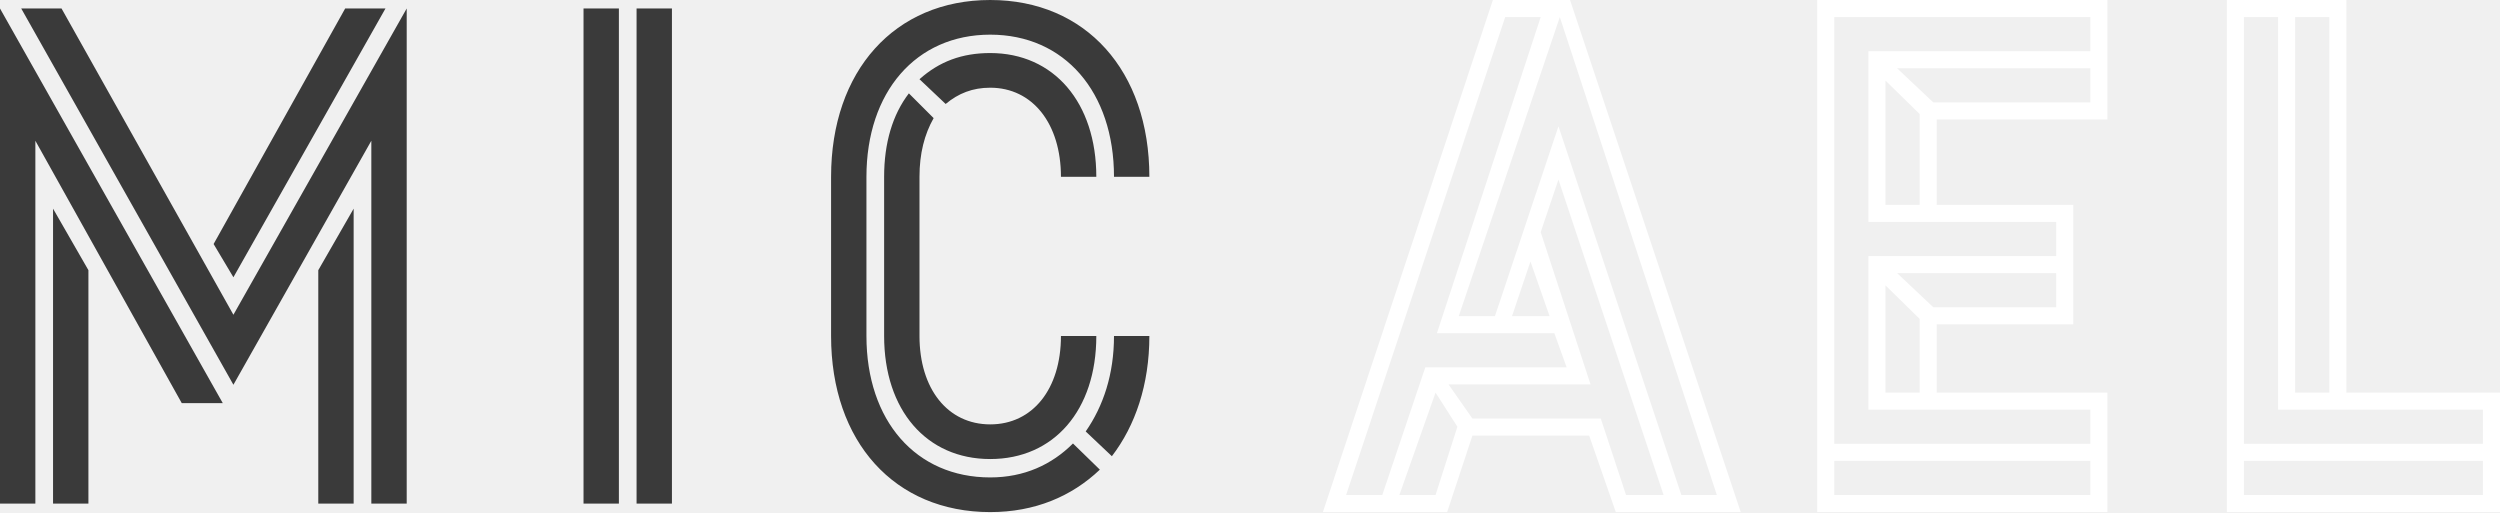
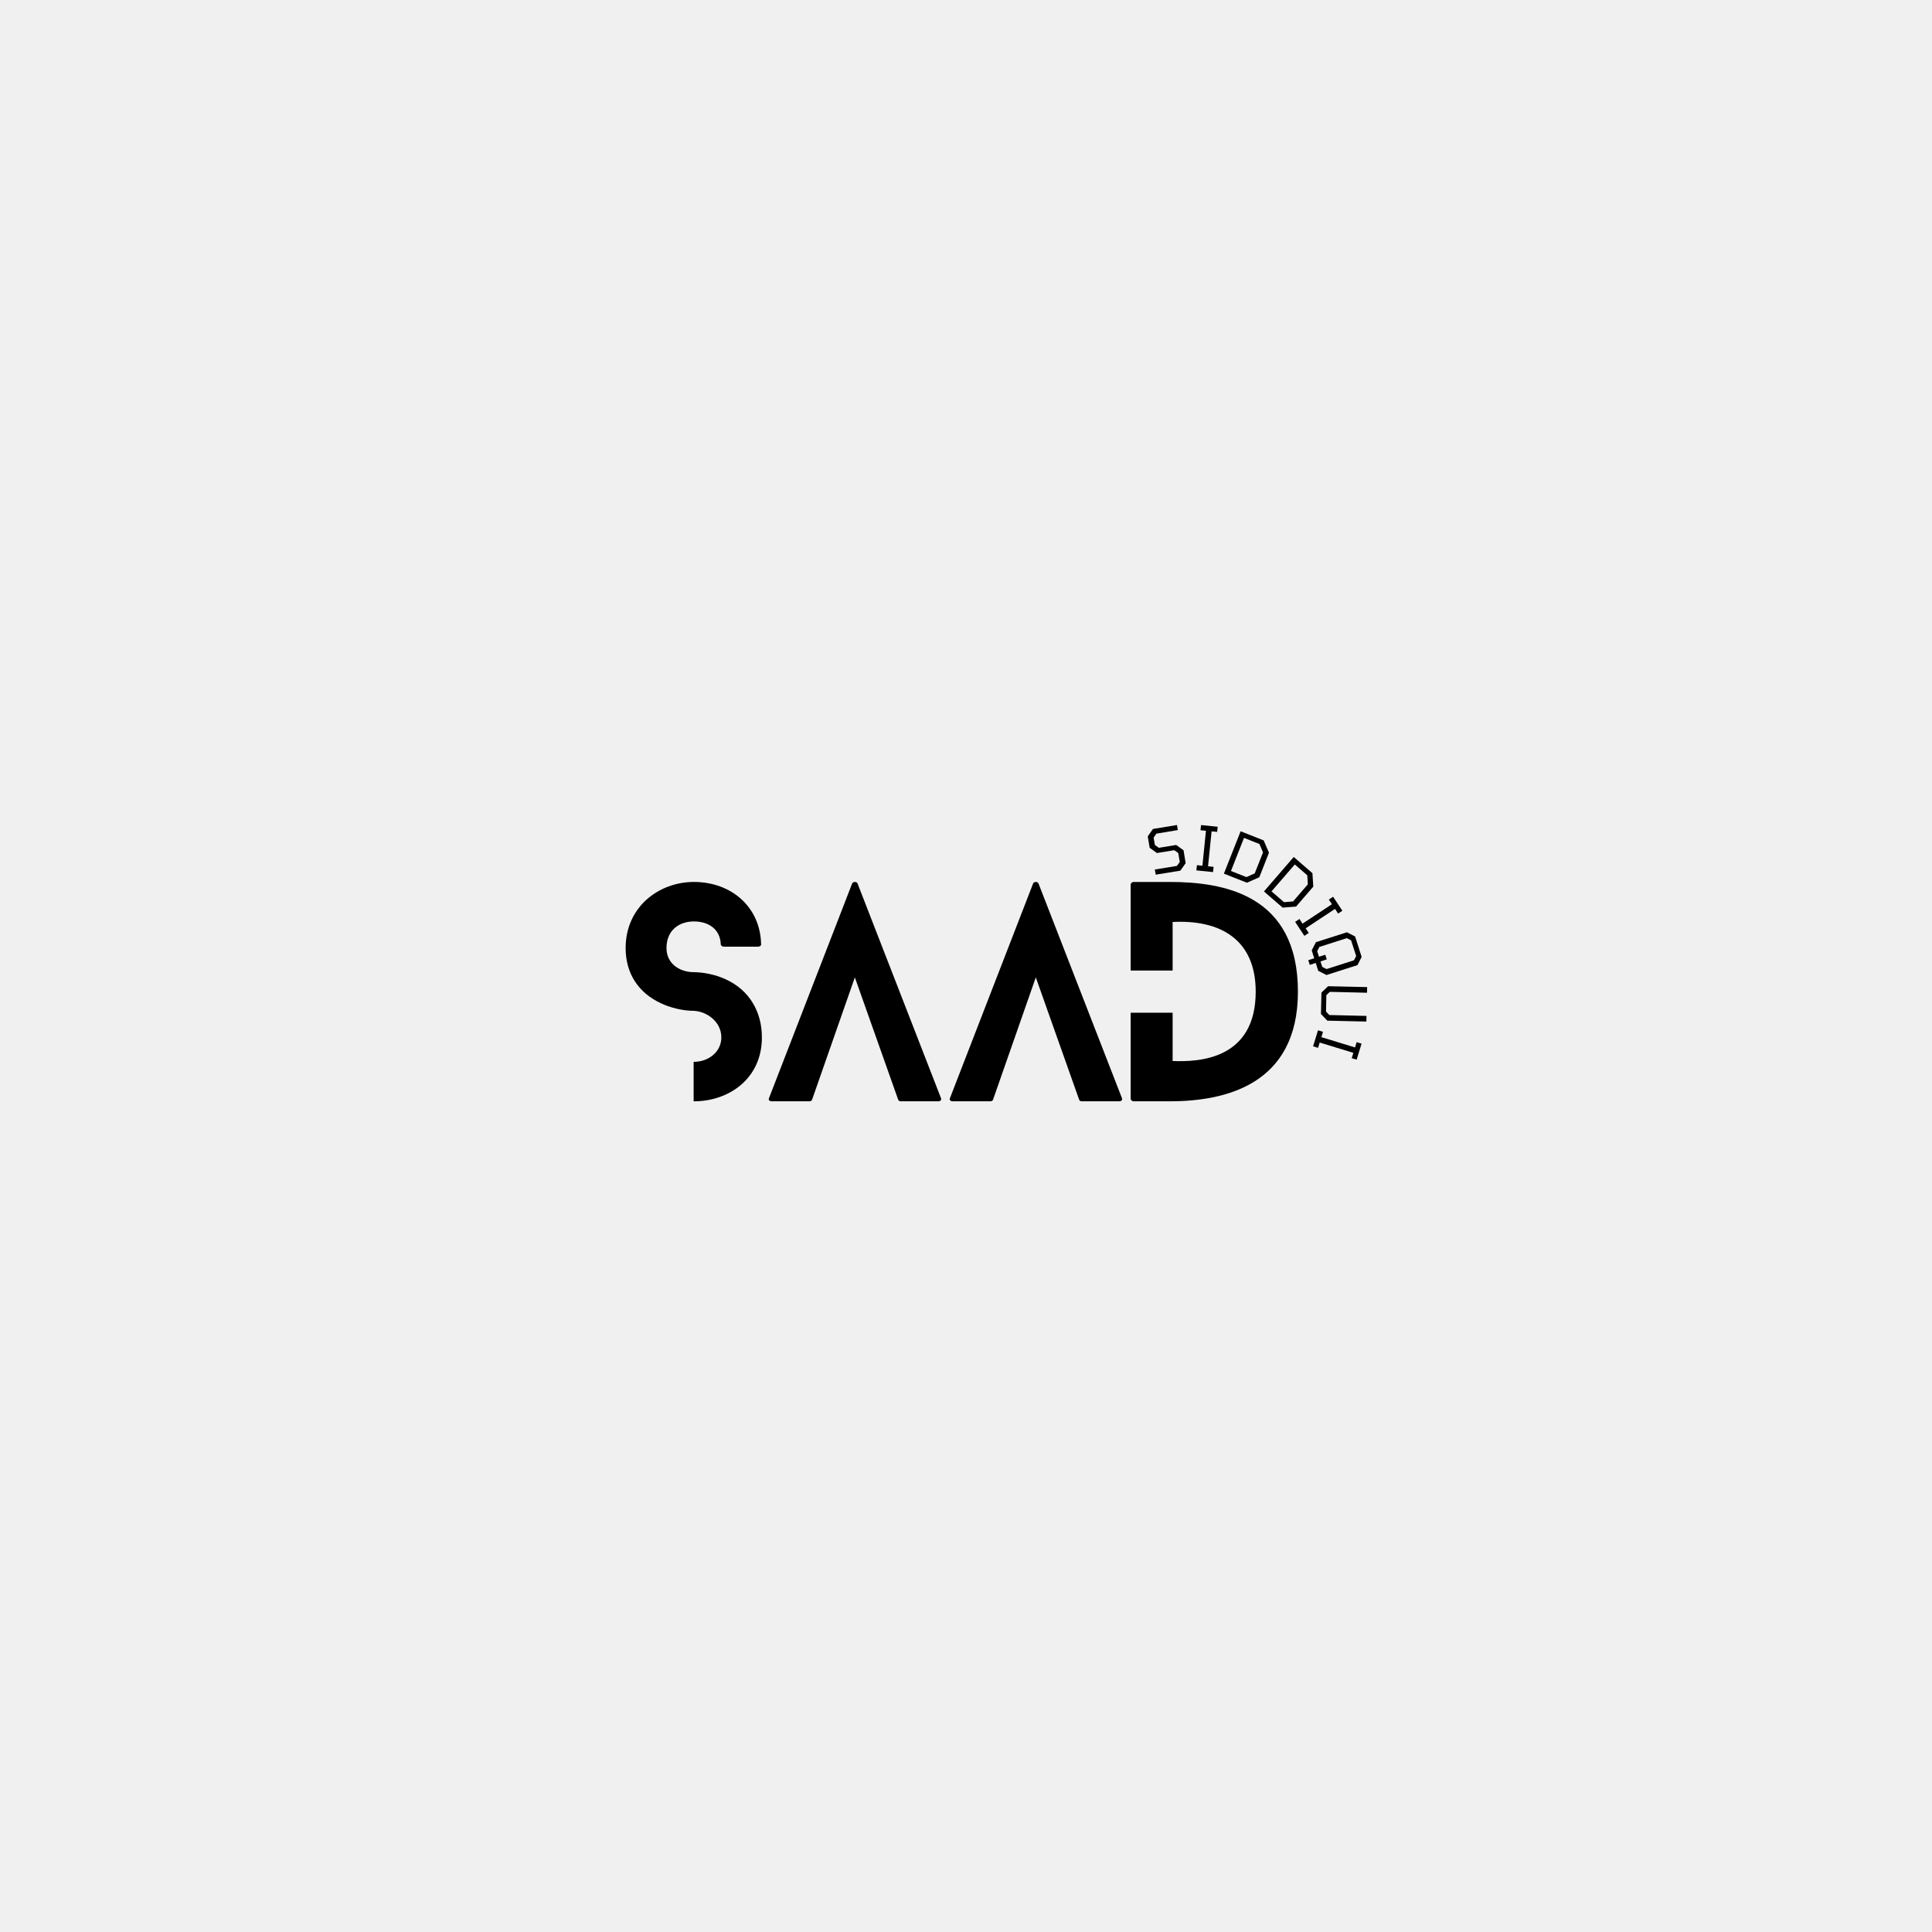
- <svg xmlns="http://www.w3.org/2000/svg" width="175.752" height="36" viewBox="0 0 175.752 36" class="css-1j8o68f" version="1.1" id="svg9">
-   <defs id="SvgjsDefs3689" />
-   <g id="SvgjsG3690" featurekey="nameLeftFeature-0" transform="matrix(2.486188,0,0,2.486188,-6.21547,-13.07735)" fill="#3a3a3a">
-     <path d="M7.64 16.66 l-4.14 -7.42 l0 10.26 l-1 0 l0 -14 l6.3 11.16 l-1.16 0 z M14 19.5 l-1 0 l0 -10.26 l-3.9 6.9 l-6 -10.64 l1.14 0 l4.86 8.66 l4.9 -8.66 l0 14 z M12.26 5.5 l1.14 0 l-4.3 7.6 l-0.56 -0.94 z M5 19.5 l-1 0 l0 -8.34 l1 1.74 l0 6.6 z M11.5 19.5 l0 -6.6 l1 -1.74 l0 8.34 l-1 0 z M19 5.5 l1 0 l0 14 l-1 0 l0 -14 z M20.5 5.5 l1 0 l0 14 l-1 0 l0 -14 z M26 10.26 c0 -3 1.8 -5 4.5 -5 s4.5 2 4.5 5 l-1 0 c0 -2.4 -1.4 -4.02 -3.5 -4.02 s-3.5 1.62 -3.5 4.02 l0 4.5 c0 2.4 1.4 4 3.5 4 c0.96 0 1.74 -0.36 2.34 -0.96 l0.76 0.74 c-0.8 0.76 -1.84 1.2 -3.1 1.2 c-2.7 0 -4.5 -1.98 -4.5 -4.98 l0 -4.5 z M30.5 7.74 c-0.5 0 -0.9 0.16 -1.26 0.46 l-0.74 -0.7 c0.56 -0.5 1.2 -0.74 2 -0.74 c1.8 0 3 1.4 3 3.5 l-1 0 c0 -1.5 -0.8 -2.52 -2 -2.52 z M30.5 17.26 c1.2 0 2 -1 2 -2.5 l1 0 c0 2.1 -1.2 3.48 -3 3.48 s-3 -1.38 -3 -3.48 l0 -4.5 c0 -0.96 0.24 -1.76 0.7 -2.36 l0.7 0.7 c-0.26 0.46 -0.4 1 -0.4 1.66 l0 4.5 c0 1.5 0.8 2.5 2 2.5 z M35 14.76 c0 1.38 -0.4 2.54 -1.06 3.4 l-0.74 -0.7 c0.5 -0.72 0.8 -1.62 0.8 -2.7 l1 0 z" id="path3" />
+ <svg xmlns="http://www.w3.org/2000/svg" width="500" zoomAndPan="magnify" viewBox="0 0 375 375" height="500" preserveAspectRatio="xMidYMid meet" version="1.0">
+   <defs>
+     <g />
+   </defs>
+   <g fill="rgb(0%, 0%, 0%)" fill-opacity="1">
+     <g transform="translate(121.435, 213.764)">
+       <g>
+         <path d="M 19.531 -23.629 C 16.5 -25.066 13.52 -25.066 13.254 -25.066 C 10.539 -25.066 7.93 -26.664 7.93 -29.75 C 7.93 -33.156 10.324 -34.914 13.254 -34.914 C 16.02 -34.914 18.363 -33.477 18.469 -30.441 C 18.469 -30.281 18.734 -30.016 19.055 -30.016 L 25.707 -30.016 C 26.078 -30.016 26.344 -30.281 26.293 -30.441 C 26.184 -37.68 20.543 -42.578 13.254 -42.578 C 6.441 -42.578 0 -37.734 0 -29.75 C 0 -24.801 2.5 -21.023 6.918 -19 C 10.004 -17.562 12.879 -17.562 13.254 -17.562 C 15.648 -17.457 18.574 -15.539 18.574 -12.402 C 18.574 -9.578 16.074 -7.664 13.254 -7.664 C 13.254 -7.664 13.254 -7.664 13.199 -7.664 L 13.199 0 C 13.254 0 13.254 0 13.254 0 C 20.062 0 26.449 -4.418 26.449 -12.402 C 26.449 -17.402 24.004 -21.555 19.531 -23.629 Z M 19.531 -23.629 " />
+       </g>
+     </g>
  </g>
-   <g id="SvgjsG3691" featurekey="nameRightFeature-0" transform="matrix(2.4,0,0,2.4,92.376,-12)" fill="#ffffff">
-     <path d="M4.64 17.76 l-0.74 2.24 l-3.64 0 l4.98 -15 l2.26 0 l5 15 l-3.66 0 l-0.78 -2.24 l-3.42 0 z M3.6 14.76 l3.04 -9.26 l-1.04 0 l-4.66 14 l1.06 0 l1.26 -3.74 l4.14 0 l-0.36 -1 l-3.44 0 z M7.16 8.7 l3.6 10.8 l1.04 0 l-4.6 -14 l-2.96 8.76 l1.06 0 z M3.94 16.26 l0.7 1 l3.76 0 l0.74 2.24 l1.1 0 l-3.08 -9.24 l-0.52 1.54 l1.46 4.46 l-4.16 0 z M6.34 12.66 l-0.54 1.6 l1.1 0 z M4.2 17.5 l-0.64 -1 l-1.06 3 l1.06 0 z M18.24 14.5 l0 2 l5 0 l0 3.5 l-8.5 0 l0 -15 l8.5 0 l0 3.5 l-5 0 l0 2.5 l4 0 l0 3.5 l-4 0 z M15.24 5.5 l0 12.5 l7.5 0 l0 -1 l-6.5 0 l0 -4.5 l5.5 0 l0 -1 l-5.5 0 l0 -5 l6.5 0 l0 -1 l-7.5 0 z M22.74 7 l-5.66 0 l1.06 1 l4.6 0 l0 -1 z M16.74 11 l1 0 l0 -2.66 l-1 -0.98 l0 3.64 z M21.74 13 l-4.66 0 l1.06 1 l3.6 0 l0 -1 z M16.74 16.5 l1 0 l0 -2.16 l-1 -0.98 l0 3.14 z M22.74 18.5 l-7.5 0 l0 1 l7.5 0 l0 -1 z M30.24 5 l0 11.5 l4.5 0 l0 3.5 l-8 0 l0 -15 l3.5 0 z M27.24 18 l7 0 l0 -1 l-6 0 l0 -11.5 l-1 0 l0 12.5 z M28.74 16.5 l1 0 l0 -11 l-1 0 l0 11 z M34.24 18.5 l-7 0 l0 1 l7 0 l0 -1 z" id="path6" />
+   <g fill="rgb(0%, 0%, 0%)" fill-opacity="1">
+     <g transform="translate(149.2146, 213.764)">
+       <g>
+         <path d="M 33.422 -0.637 L 17.242 -42.258 C 17.086 -42.684 16.34 -42.684 16.18 -42.258 L 0.055 -0.637 C -0.105 -0.32 0.105 0 0.586 0 L 7.875 0 C 8.09 0 8.355 -0.105 8.41 -0.32 L 16.711 -24.055 L 25.121 -0.32 C 25.172 -0.105 25.441 0 25.598 0 L 32.945 0 C 33.316 0 33.582 -0.32 33.422 -0.637 Z M 33.422 -0.637 " />
+       </g>
+     </g>
+   </g>
+   <g fill="rgb(0%, 0%, 0%)" fill-opacity="1">
+     <g transform="translate(184.3381, 213.764)">
+       <g>
+         <path d="M 33.422 -0.637 L 17.242 -42.258 C 17.086 -42.684 16.34 -42.684 16.18 -42.258 L 0.055 -0.637 C -0.105 -0.32 0.105 0 0.586 0 L 7.875 0 C 8.09 0 8.355 -0.105 8.41 -0.32 L 16.711 -24.055 L 25.121 -0.32 C 25.172 -0.105 25.441 0 25.598 0 L 32.945 0 C 33.316 0 33.582 -0.32 33.422 -0.637 Z M 33.422 -0.637 " />
+       </g>
+     </g>
+   </g>
+   <g fill="rgb(0%, 0%, 0%)" fill-opacity="1">
+     <g transform="translate(219.4617, 213.764)">
+       <g>
+         <path d="M 7.559 -42.578 L 0.586 -42.578 C 0.266 -42.578 0 -42.312 0 -42.098 L 0 -25.387 L 8.145 -25.387 L 8.145 -34.809 C 17.402 -35.285 24.27 -31.402 24.27 -21.289 C 24.27 -8.145 13.305 -7.609 8.145 -7.824 L 8.145 -17.191 L 0 -17.191 L 0 -0.48 C 0 -0.266 0.266 0 0.586 0 L 7.559 0 C 18.148 0 32.465 -3.086 32.465 -21.289 C 32.465 -40.184 17.938 -42.578 7.559 -42.578 Z M 7.559 -42.578 " />
+       </g>
+     </g>
+   </g>
+   <g fill="rgb(0%, 0%, 0%)" fill-opacity="1">
+     <g transform="translate(223.2745, 169.9468)">
+       <g>
+         <path d="M 1.047 -0.172 L 0.875 -1.172 L 5.156 -1.875 L 5.719 -2.641 L 5.422 -4.375 L 4.656 -4.922 L 1.281 -4.375 L -0.125 -5.391 L -0.5 -7.609 L 0.516 -9.047 L 5.172 -9.812 L 5.344 -8.828 L 1.188 -8.141 L 0.641 -7.375 L 0.891 -5.938 L 1.641 -5.391 L 5.016 -5.938 L 6.453 -4.906 L 6.859 -2.406 L 5.828 -0.953 Z M 1.047 -0.172 " />
+       </g>
+     </g>
+   </g>
+   <g fill="rgb(0%, 0%, 0%)" fill-opacity="1">
+     <g transform="translate(231.4658, 168.8629)">
+       <g>
+         <path d="M 0.75 0.078 L 0.859 -0.938 L 1.922 -0.828 L 2.609 -7.609 L 1.547 -7.719 L 1.656 -8.719 L 4.891 -8.391 L 4.781 -7.391 L 3.703 -7.5 L 3.016 -0.719 L 4.094 -0.609 L 3.984 0.406 Z M 0.75 0.078 " />
+       </g>
+     </g>
+   </g>
+   <g fill="rgb(0%, 0%, 0%)" fill-opacity="1">
+     <g transform="translate(236.586, 169.1808)">
+       <g>
+         <path d="M 0.969 0.391 L 4.219 -7.828 L 8.688 -6.062 L 9.719 -3.672 L 7.844 1.094 L 5.438 2.156 Z M 2.344 -0.125 L 5.344 1.062 L 6.953 0.344 L 8.562 -3.719 L 7.875 -5.359 L 4.875 -6.547 Z M 2.344 -0.125 " />
+       </g>
+     </g>
+   </g>
+   <g fill="rgb(0%, 0%, 0%)" fill-opacity="1">
+     <g transform="translate(244.5346, 172.3406)">
+       <g>
+         <path d="M 0.797 0.688 L 6.578 -6 L 10.203 -2.859 L 10.375 -0.25 L 7.031 3.625 L 4.422 3.828 Z M 2.266 0.672 L 4.688 2.766 L 6.453 2.625 L 9.312 -0.688 L 9.203 -2.453 L 6.781 -4.547 Z M 2.266 0.672 " />
+       </g>
+     </g>
+   </g>
+   <g fill="rgb(0%, 0%, 0%)" fill-opacity="1">
+     <g transform="translate(250.9763, 178.3077)">
+       <g>
+         <path d="M 0.406 0.625 L 1.25 0.062 L 1.844 0.969 L 7.547 -2.797 L 6.953 -3.703 L 7.781 -4.25 L 9.578 -1.531 L 8.75 -0.984 L 8.156 -1.891 L 2.453 1.875 L 3.047 2.781 L 2.203 3.344 Z M 0.406 0.625 " />
+       </g>
+     </g>
+   </g>
+   <g fill="rgb(0%, 0%, 0%)" fill-opacity="1">
+     <g transform="translate(253.9641, 182.4859)">
+       <g>
+         <path d="M -0.031 3.891 L 1.125 3.516 L 0.641 1.984 L 1.453 0.391 L 7.469 -1.531 L 9.062 -0.719 L 10.328 3.25 L 9.516 4.844 L 3.5 6.766 L 1.906 5.953 L 1.422 4.422 L 0.266 4.797 Z M 1.703 2.141 L 2.047 3.219 L 3.266 2.828 L 3.562 3.734 L 2.344 4.125 L 2.688 5.188 L 3.516 5.609 L 8.844 3.906 L 9.266 3.078 L 8.281 0.031 L 7.453 -0.391 L 2.125 1.312 Z M 1.703 2.141 " />
+       </g>
+     </g>
+   </g>
+   <g fill="rgb(0%, 0%, 0%)" fill-opacity="1">
+     <g transform="translate(256.5371, 190.5174)">
+       <g>
+         <path d="M -0.047 2.141 L 1.25 0.906 L 8.828 1.078 L 8.797 2.172 L 1.578 2 L 0.906 2.641 L 0.844 5.828 L 1.484 6.5 L 8.703 6.672 L 8.672 7.766 L 1.094 7.594 L -0.141 6.297 Z M -0.047 2.141 " />
+       </g>
+     </g>
+   </g>
+   <g fill="rgb(0%, 0%, 0%)" fill-opacity="1">
+     <g transform="translate(256.0416, 199.2615)">
+       <g>
+         <path d="M -0.219 0.719 L 0.75 1.016 L 0.438 2.047 L 6.969 4.047 L 7.281 3.016 L 8.234 3.312 L 7.281 6.422 L 6.328 6.125 L 6.641 5.094 L 0.109 3.094 L -0.203 4.125 L -1.172 3.828 Z M -0.219 0.719 " />
+       </g>
+     </g>
  </g>
</svg>
